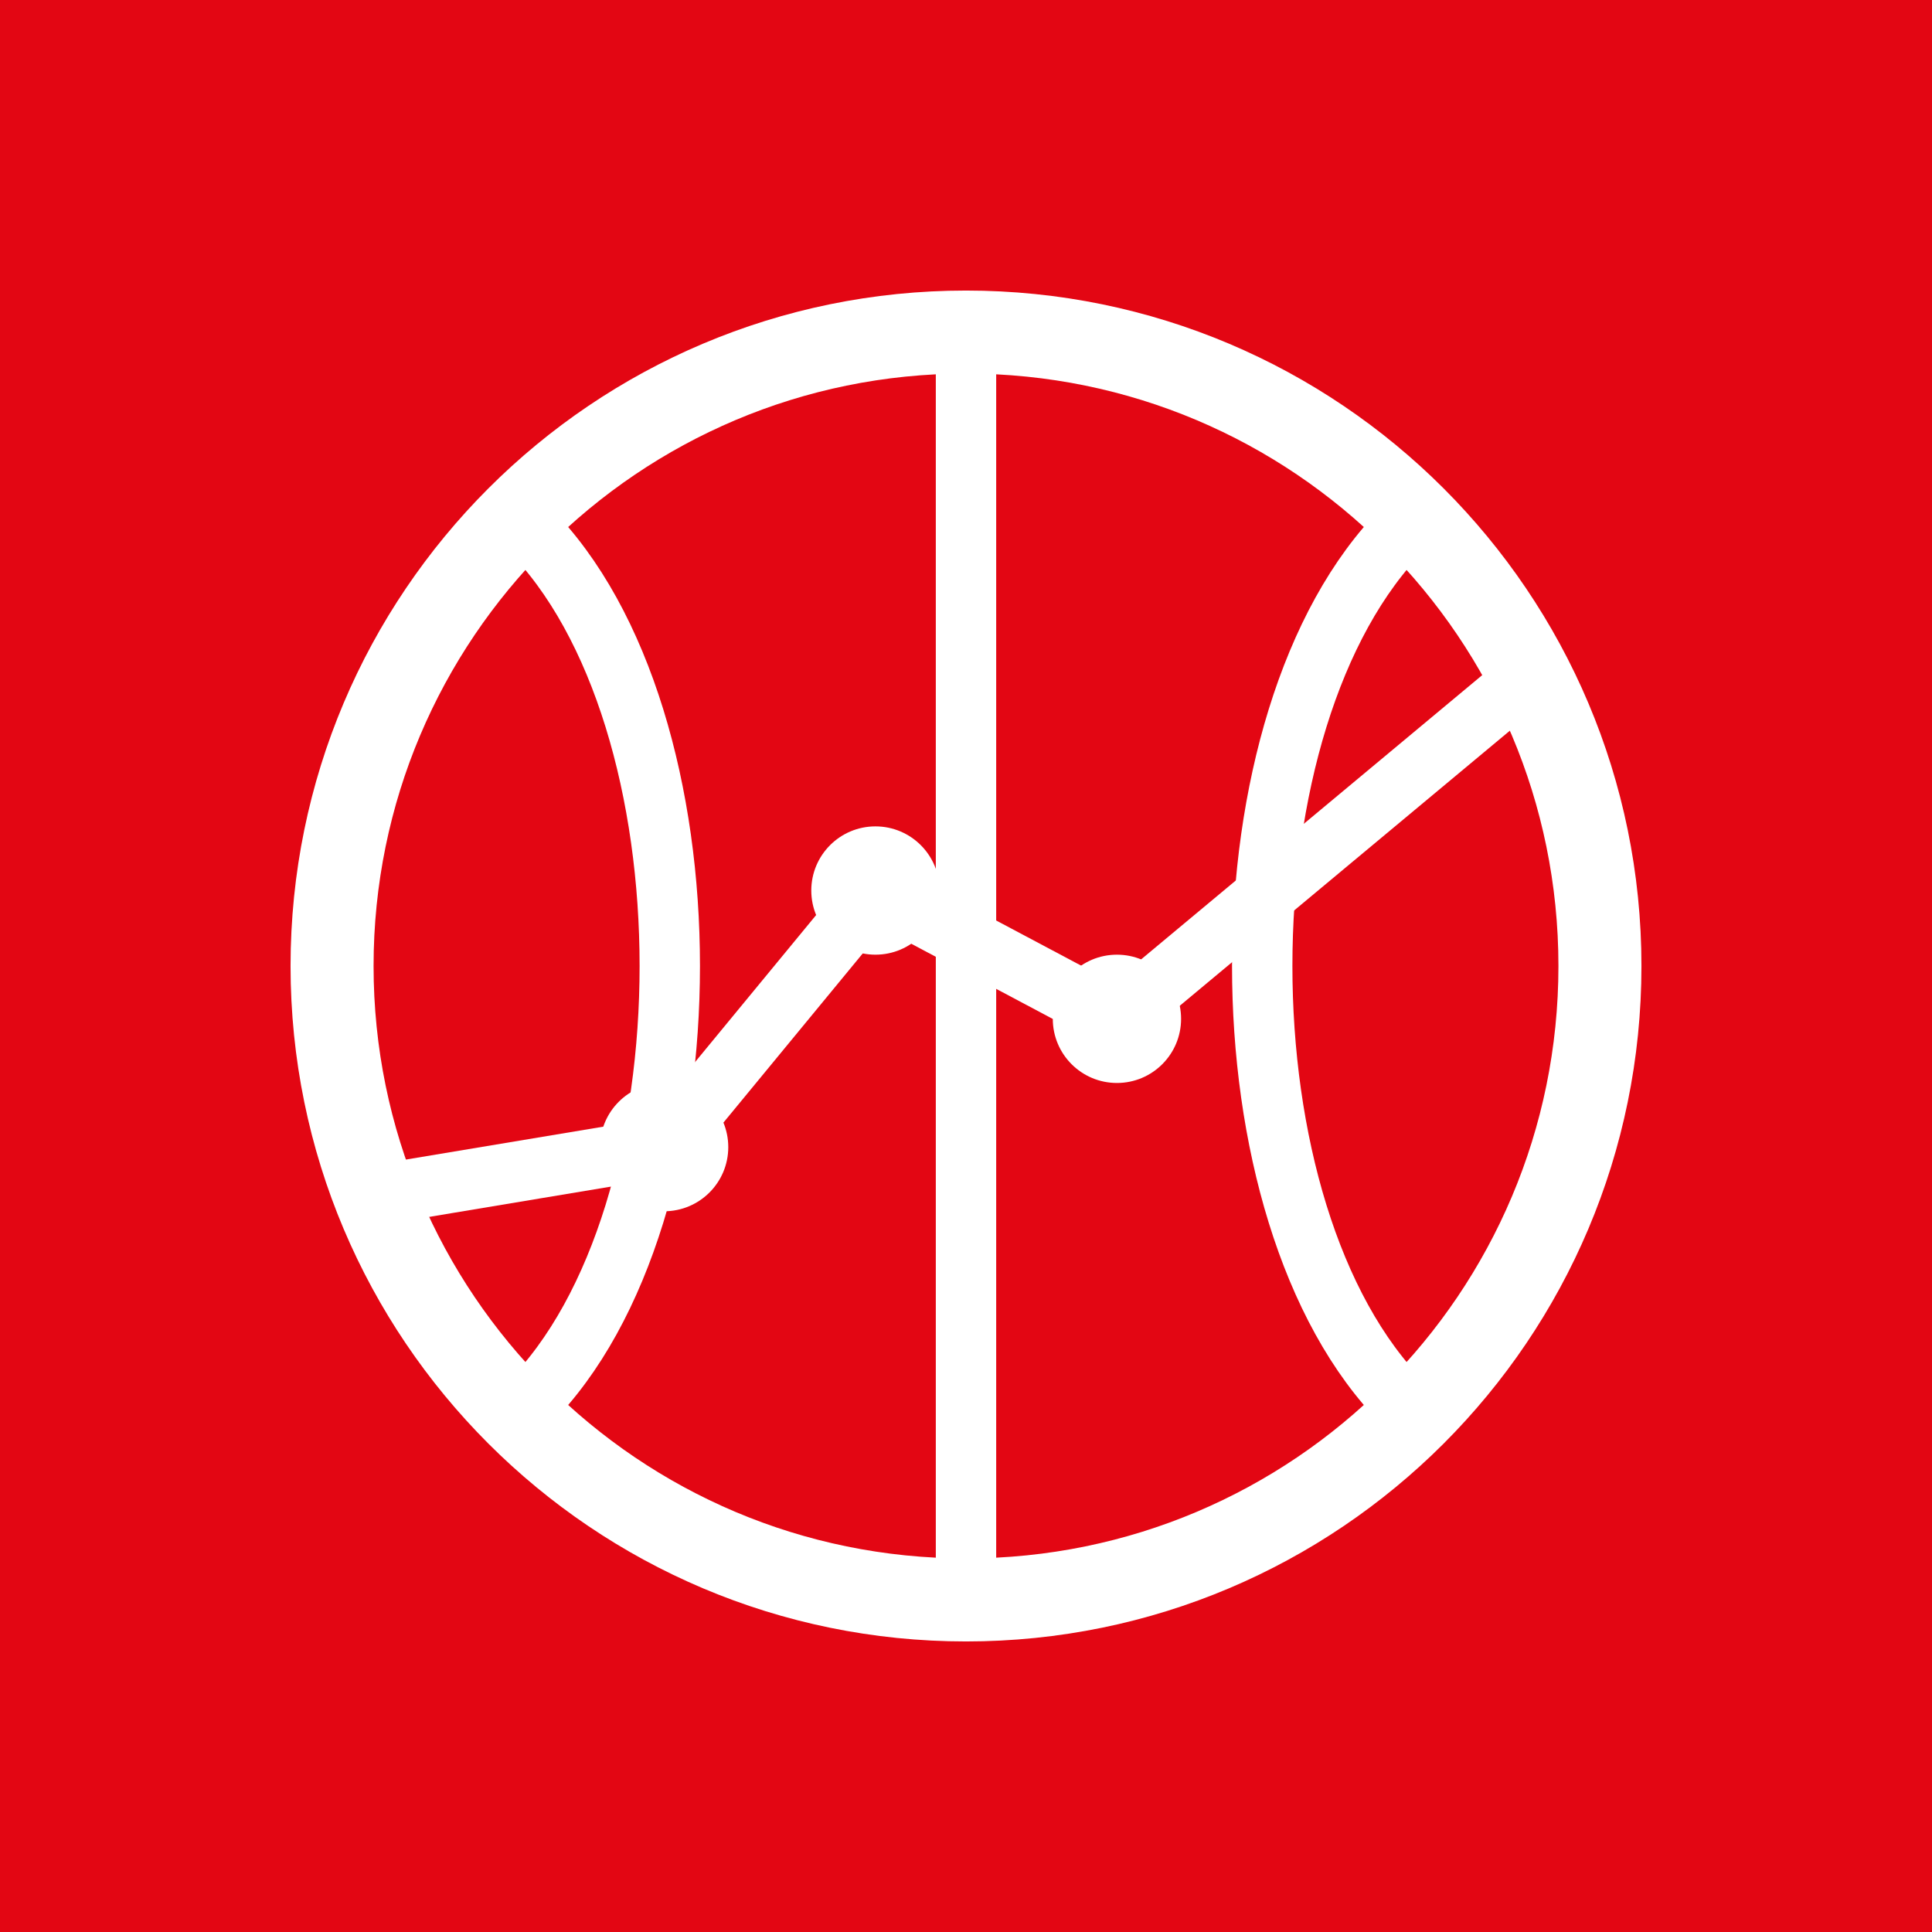
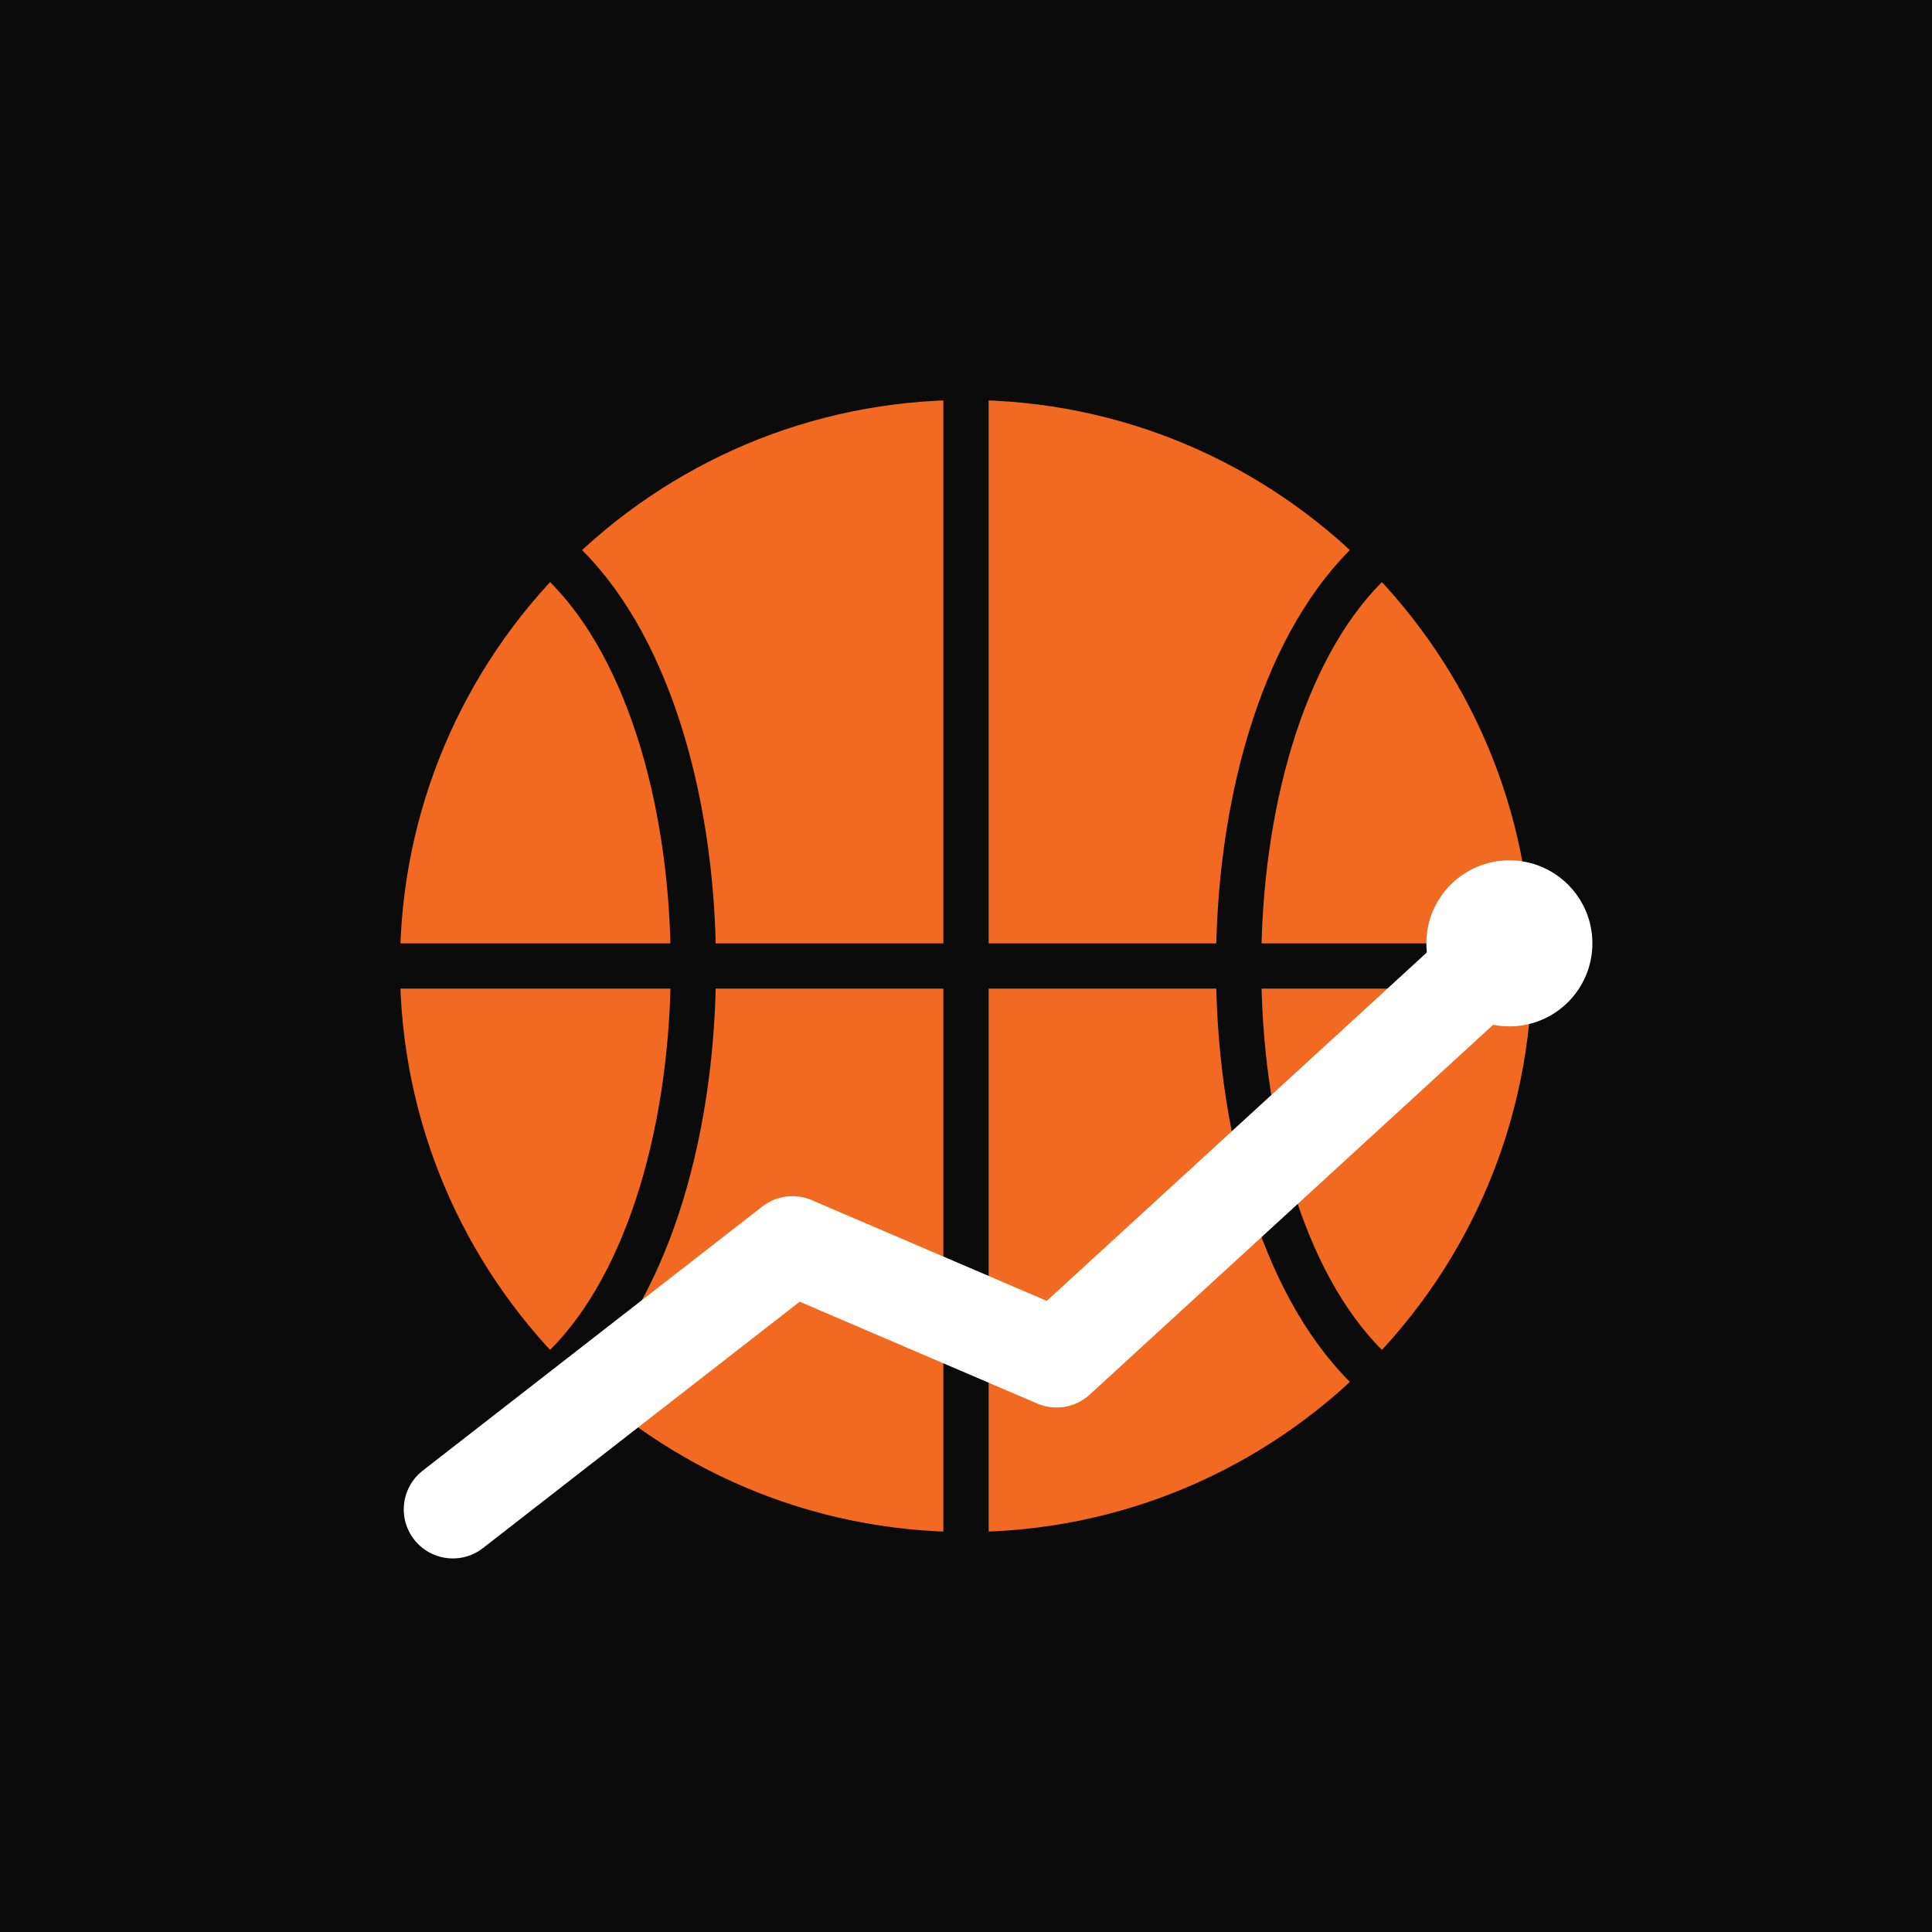
<svg xmlns="http://www.w3.org/2000/svg" viewBox="0 0 512 512">
-   <rect width="512" height="512" fill="#e30613" />
-   <defs>
-     <clipPath id="k">
-       <circle cx="256" cy="256" r="168" />
-     </clipPath>
-   </defs>
-   <g clip-path="url(#k)" fill="none" stroke="#fff" stroke-linecap="round" stroke-linejoin="round">
-     <path d="M256 88v336M140 140c50 50 50 182 0 232M372 140c-50 50-50 182 0 232" stroke-width="16" />
-     <path d="M80 320 L176 304 L232 236 L296 270 L440 150" stroke-width="16" />
+   <rect width="512" height="512" fill="#0b0b0c" />
+   <circle cx="256" cy="256" r="150" fill="#f26a21" />
+   <g fill="none" stroke="#0b0b0c" stroke-width="12" stroke-linecap="round">
+     <path d="M106 256h300M256 106v300" />
+     <path d="M150 150c45 45 45 167 0 212M362 150c-45 45-45 167 0 212" />
  </g>
-   <circle cx="256" cy="256" r="168" fill="none" stroke="#fff" stroke-width="22" />
-   <g fill="#fff">
-     <circle cx="176" cy="304" r="17" />
-     <circle cx="232" cy="236" r="17" />
-     <circle cx="296" cy="270" r="17" />
-   </g>
+   <path d="M120 400 L210 330 L280 360 L400 250" fill="none" stroke="#fff" stroke-width="26" stroke-linecap="round" stroke-linejoin="round" />
+   <circle cx="400" cy="250" r="22" fill="#fff" />
</svg>
